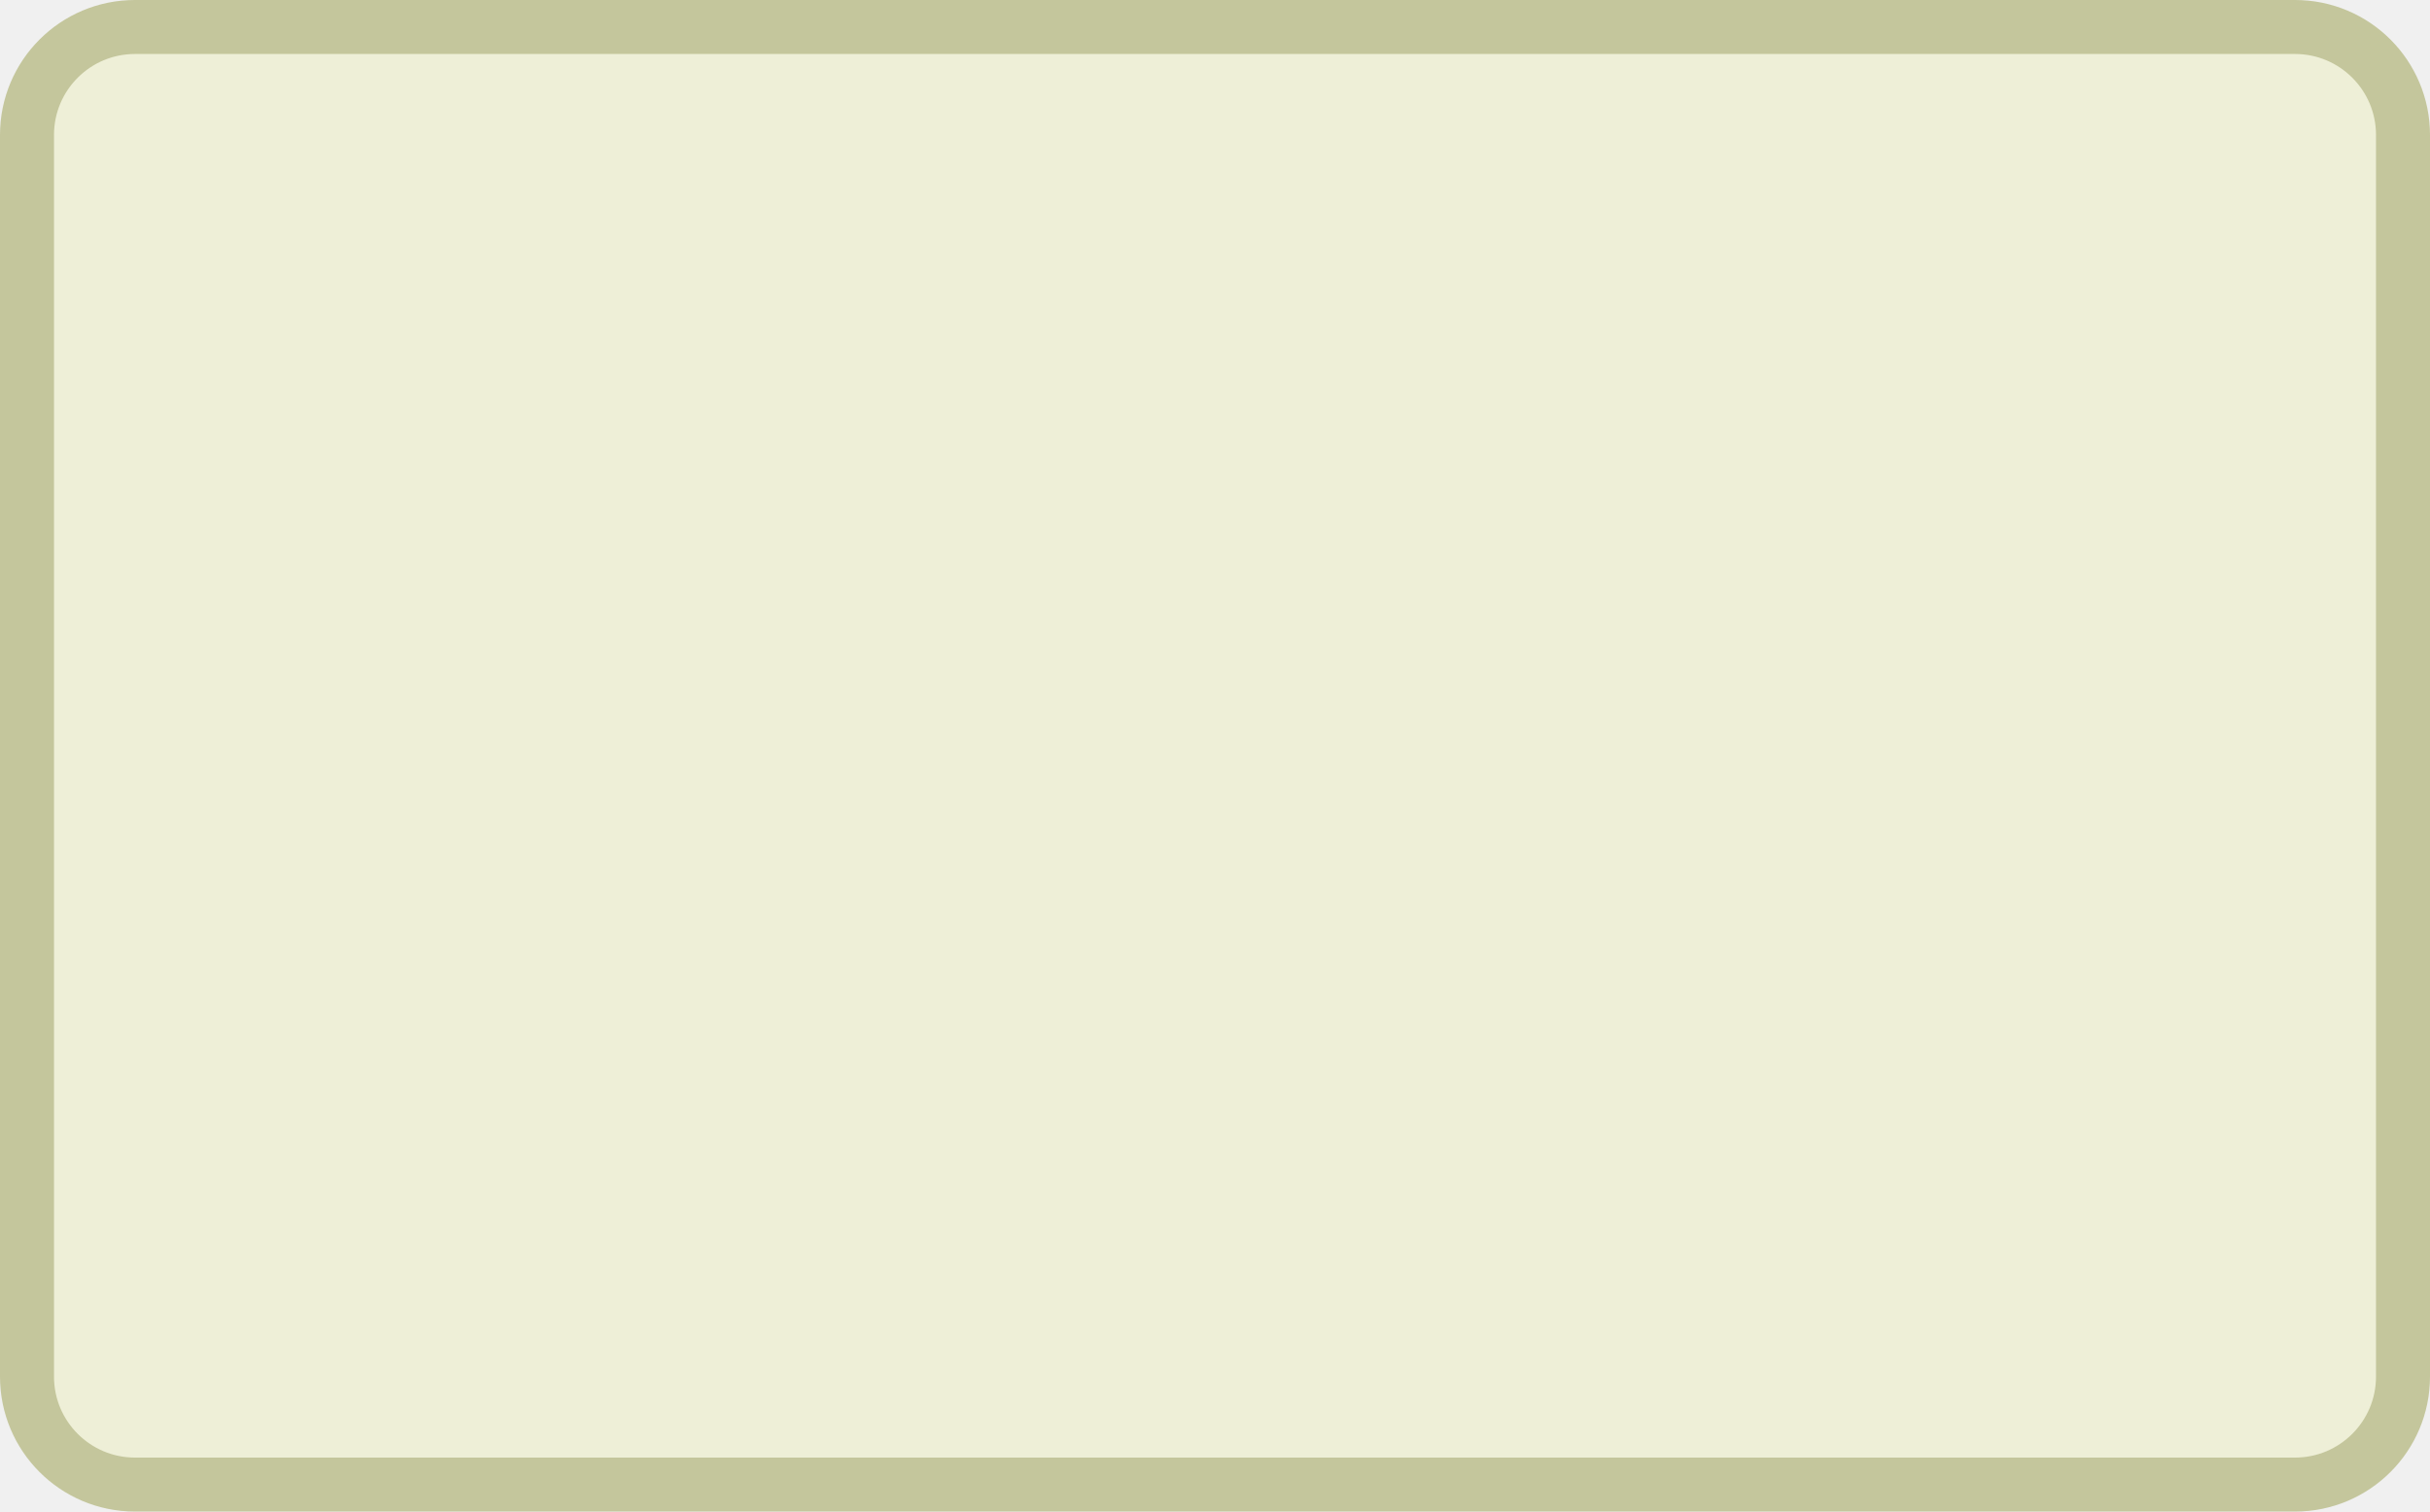
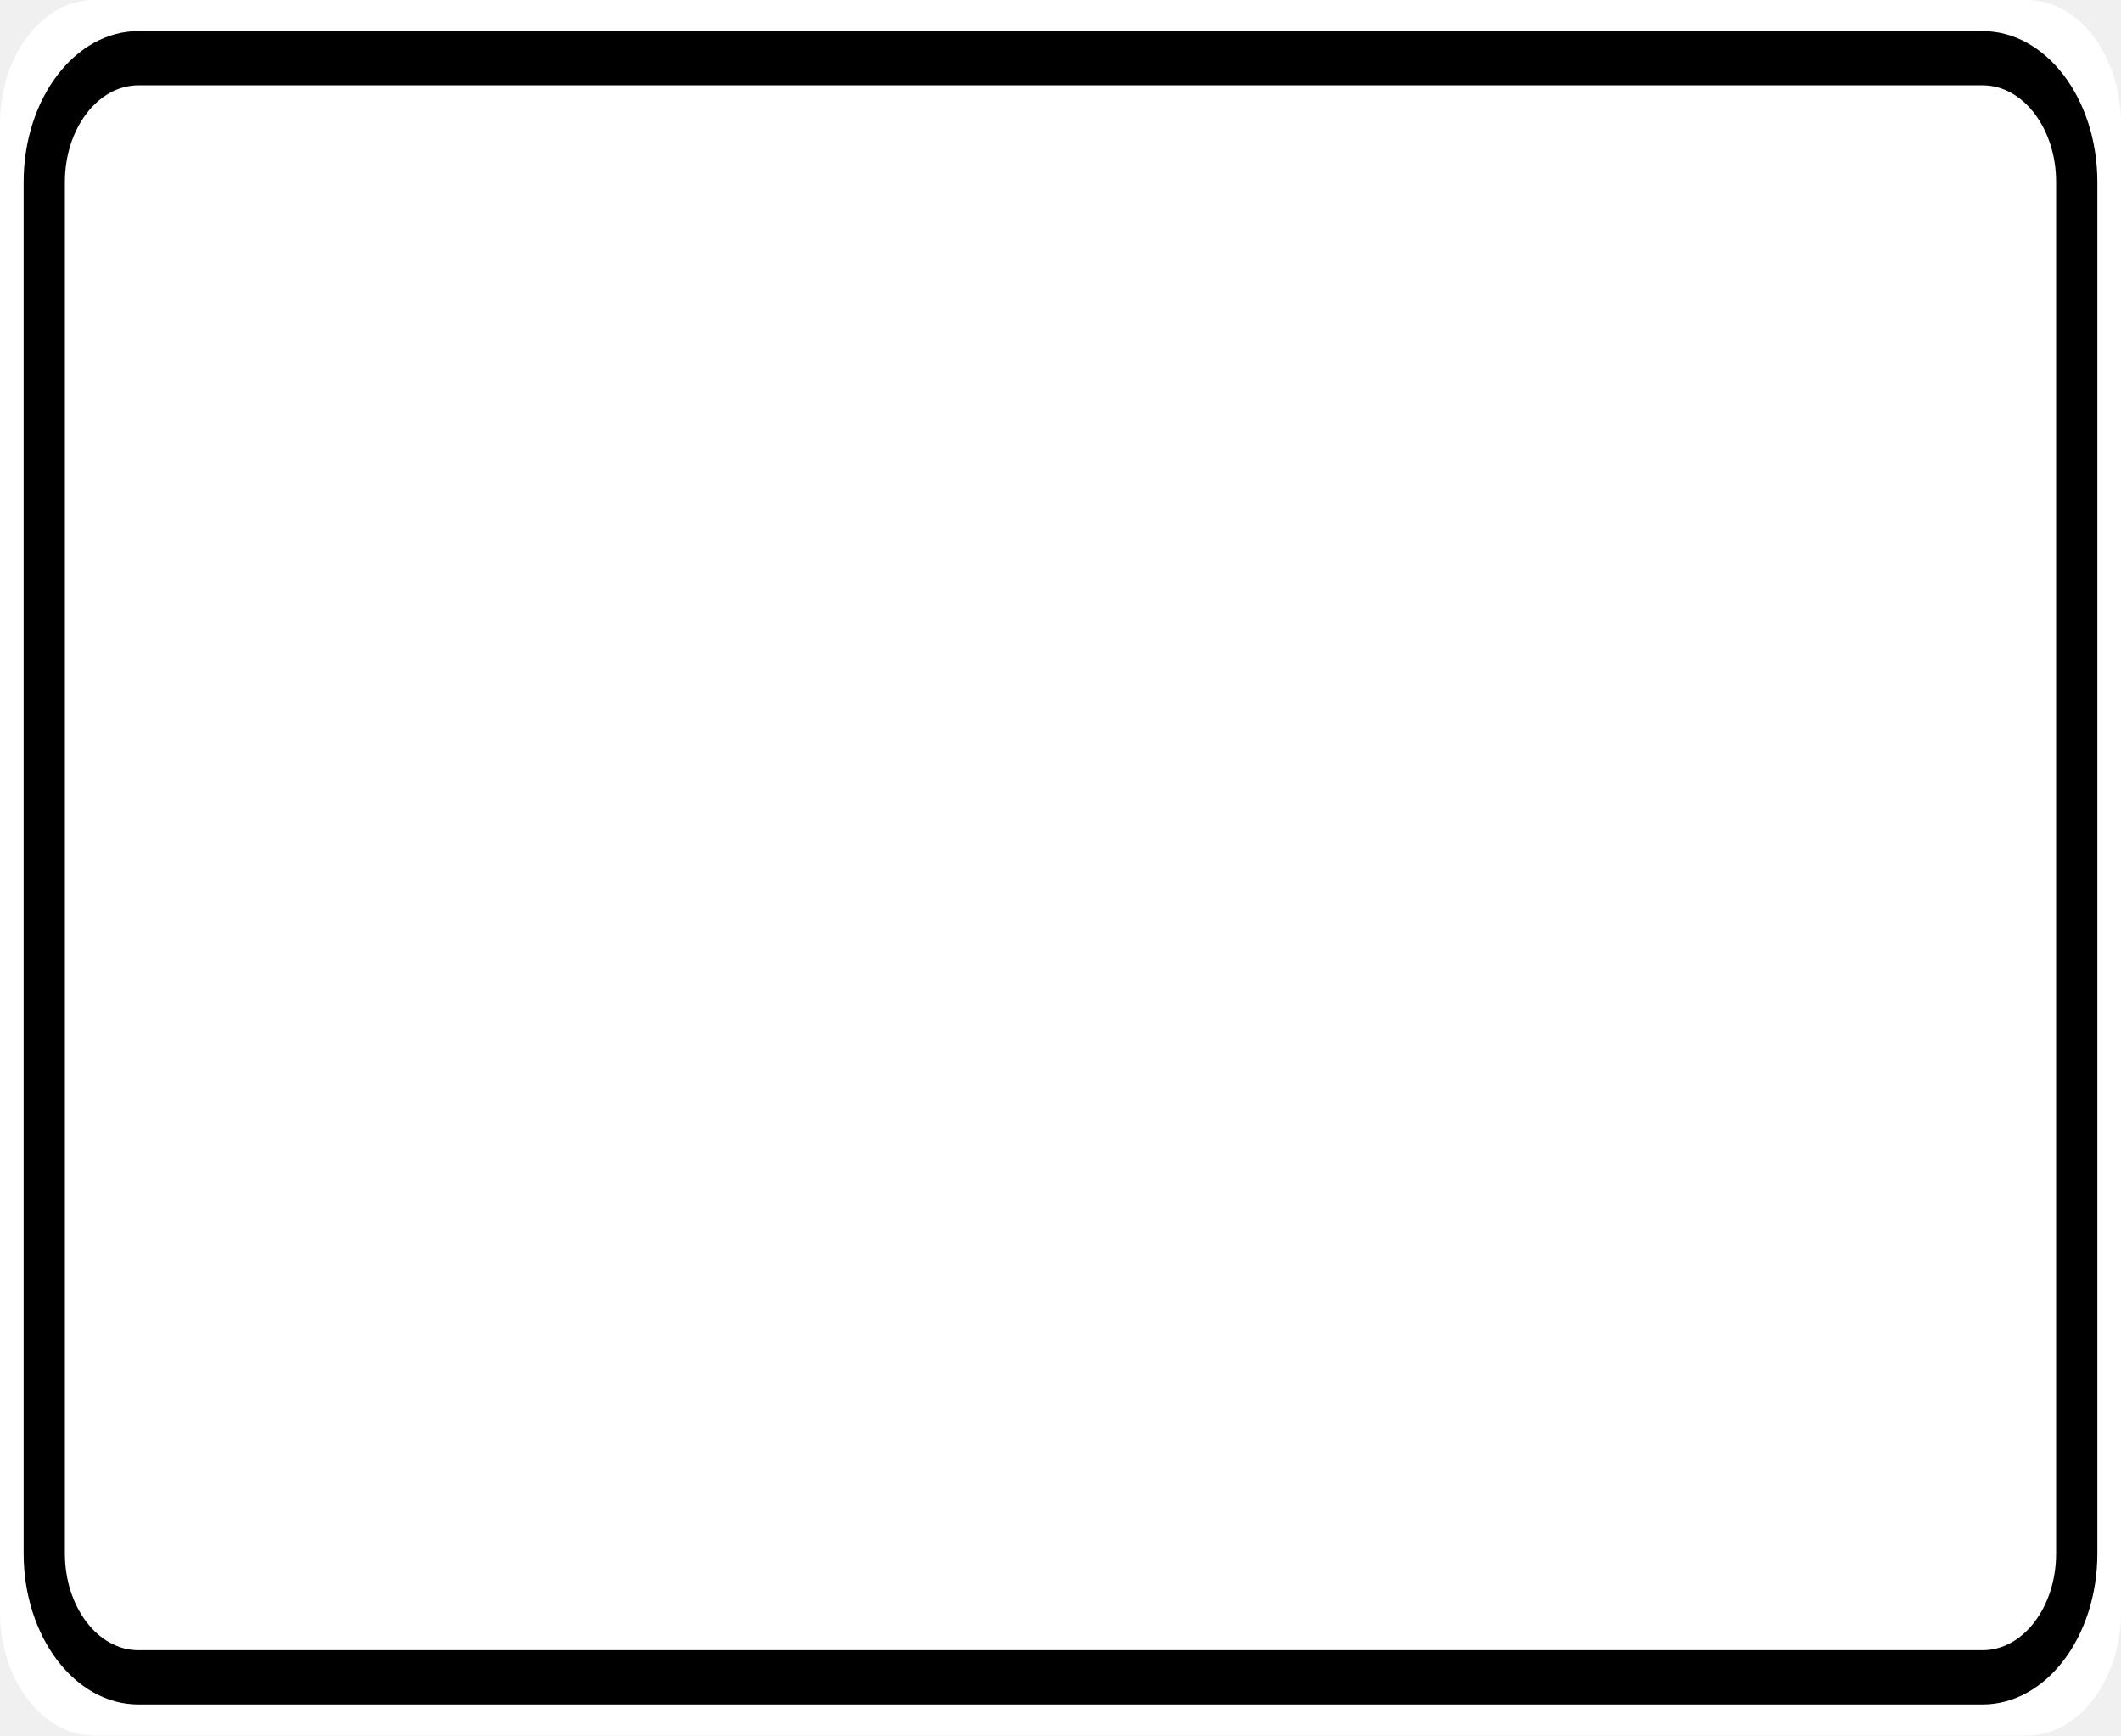
- <svg xmlns="http://www.w3.org/2000/svg" width="100%" height="100%" viewBox="0 0 45.0 28.0">
-   <rect x="0.5" y="0.5" width="44.0" height="27.0" rx="2" ry="2" id="shield" style="fill:#eeefd7;stroke:#c4c69c;stroke-width:1;" />
+ <svg xmlns="http://www.w3.org/2000/svg" width="100%" height="100%" version="1.1">
+   <g id="surface1">
+     <path style=" stroke:none;fill-rule:nonzero;fill:#ffffff;fill-opacity:1;" d="M 1.957 0 L 42.043 0 C 43.125 0 44 1.152 44 2.57 L 44 33.43 C 44 34.848 43.125 36 42.043 36 L 1.957 36 C 0.875 36 0 34.848 0 33.43 L 0 2.57 C 0 1.152 0.875 0 1.957 0 Z M 1.957 0 " />
+     <path style="fill:none;stroke-width:0.875;stroke-linecap:butt;stroke-linejoin:miter;stroke:rgb(0%,0%,0%);stroke-opacity:1;stroke-miterlimit:4;" d="M 2.936 0.939 L 42.064 0.939 C 43.166 0.939 44.061 1.832 44.061 2.938 L 44.061 25.062 C 44.061 26.168 43.166 27.061 42.064 27.061 L 2.936 27.061 C 1.834 27.061 0.939 26.168 0.939 25.062 L 0.939 2.938 C 0.939 1.832 1.834 0.939 2.936 0.939 Z M 2.936 0.939 " transform="matrix(0.977778,0,0,1.285714,0,0)" />
+   </g>
</svg>
